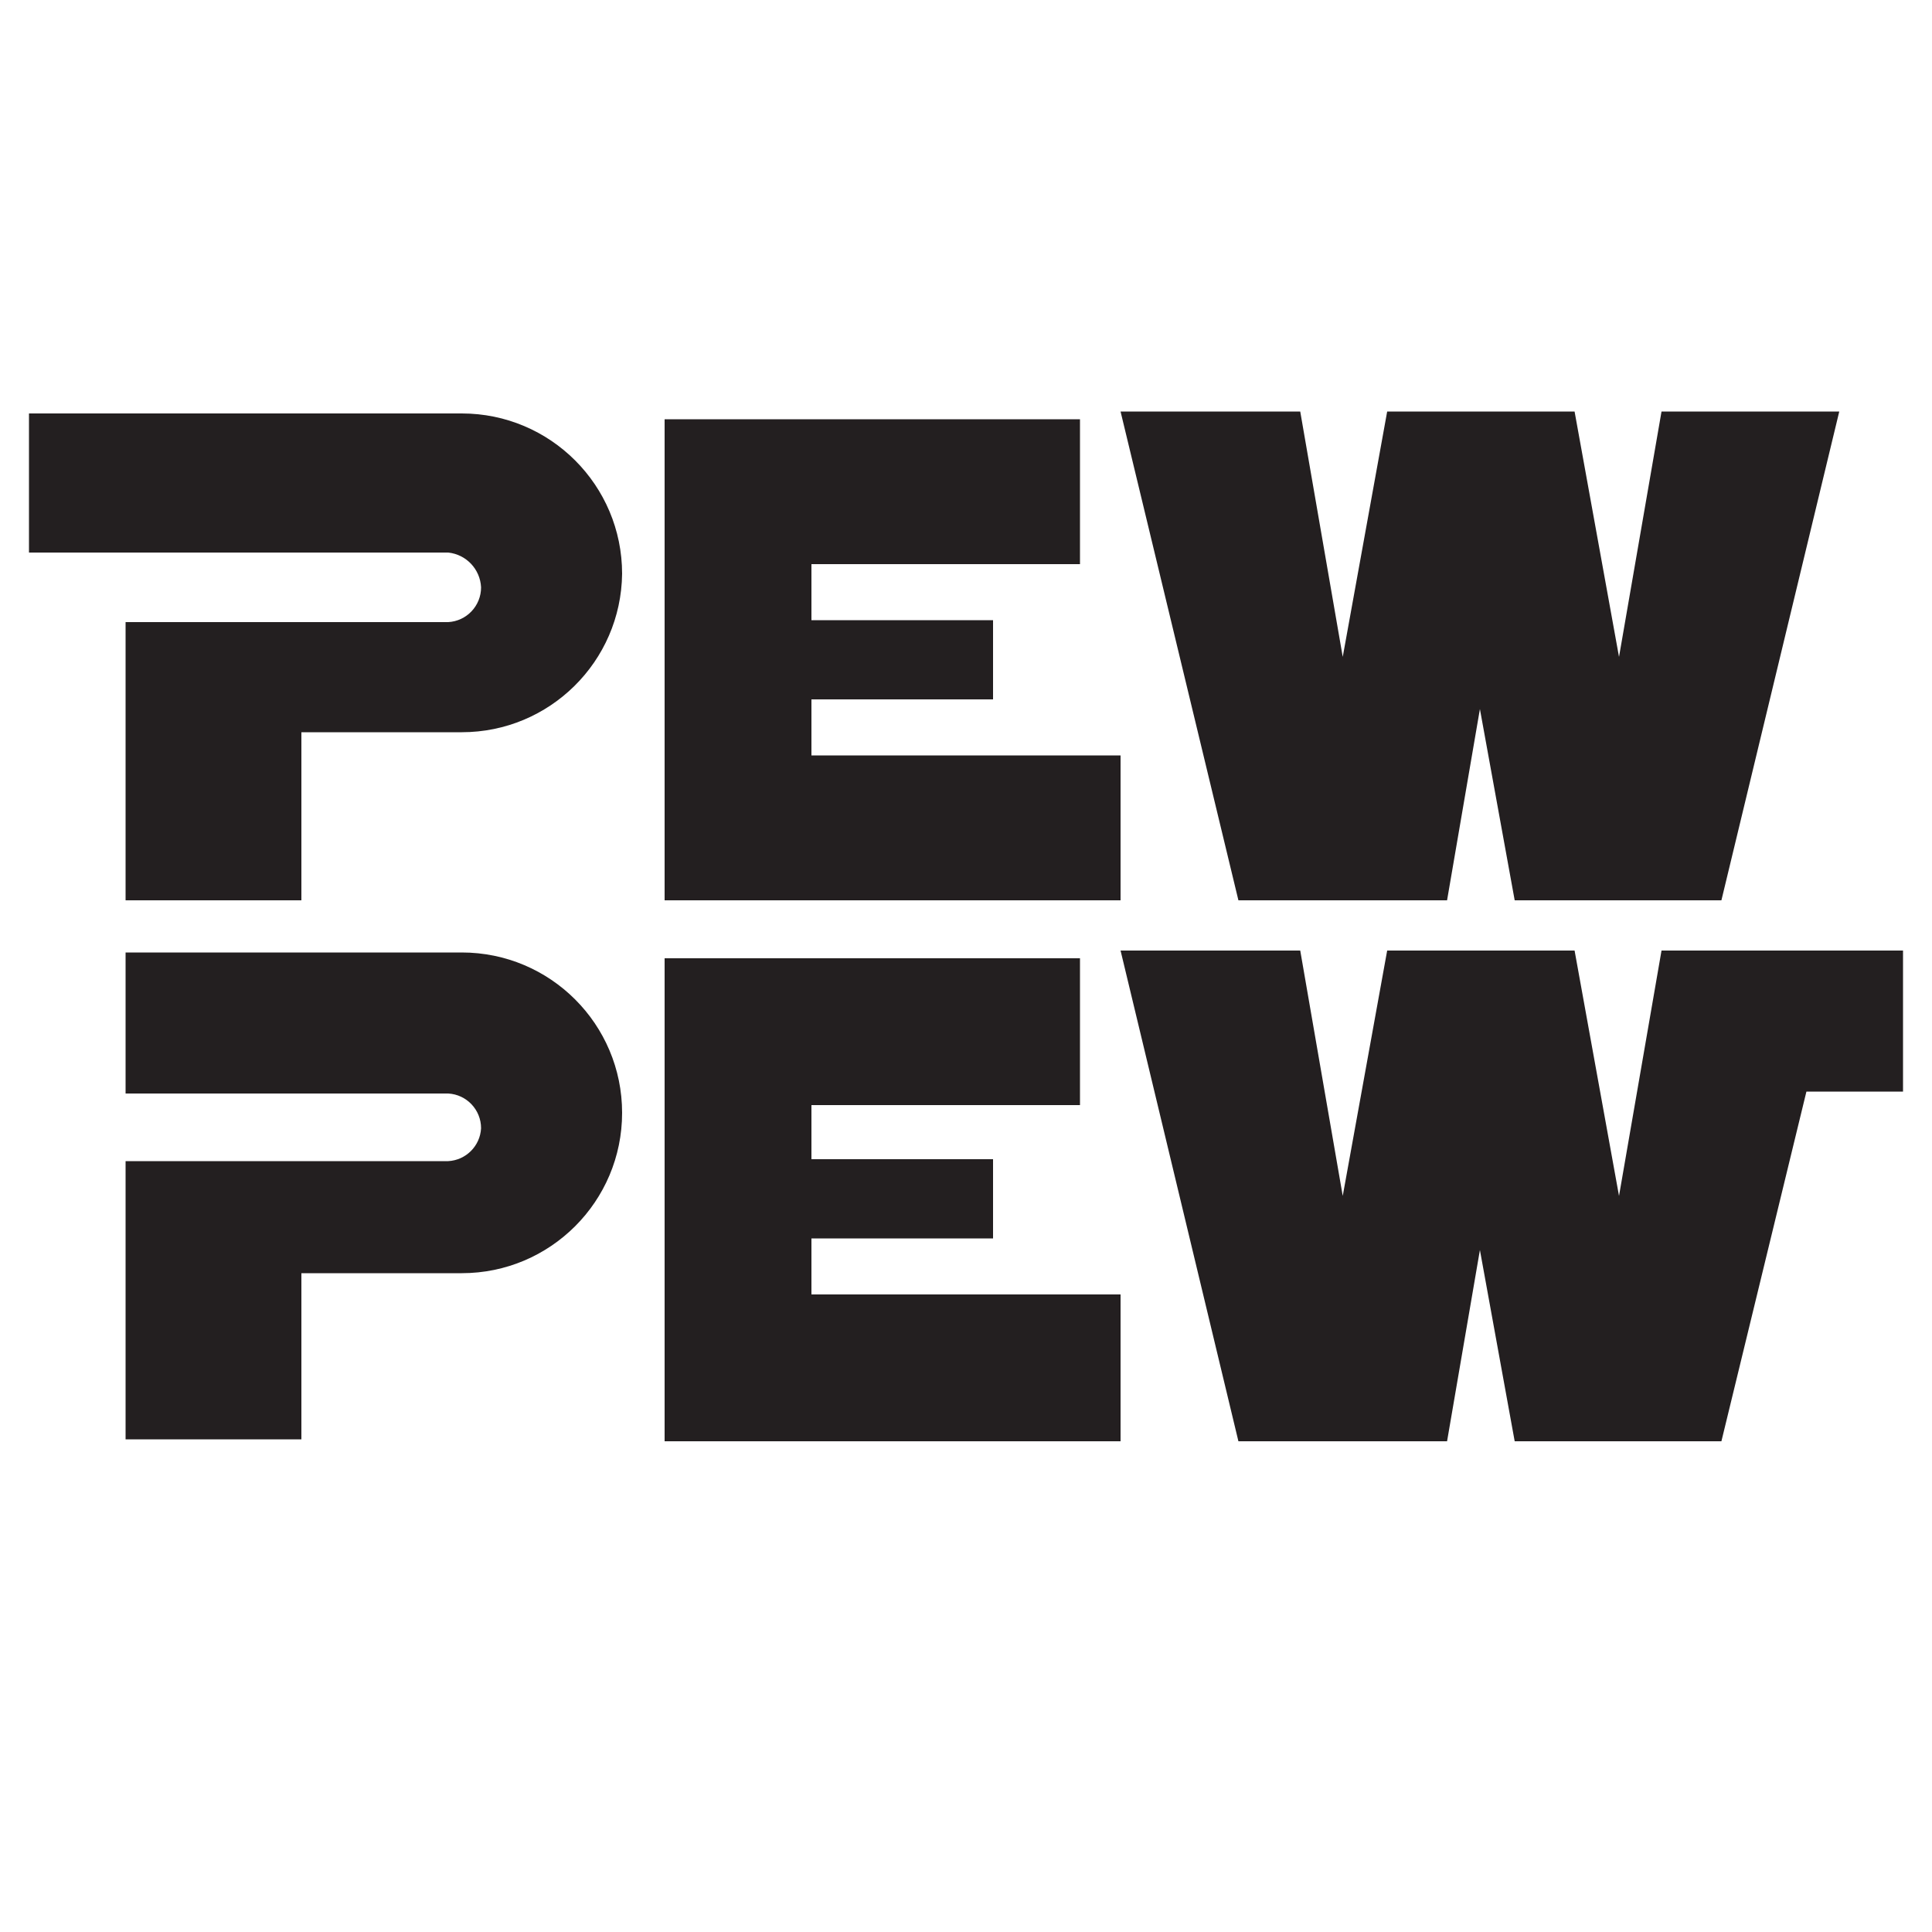
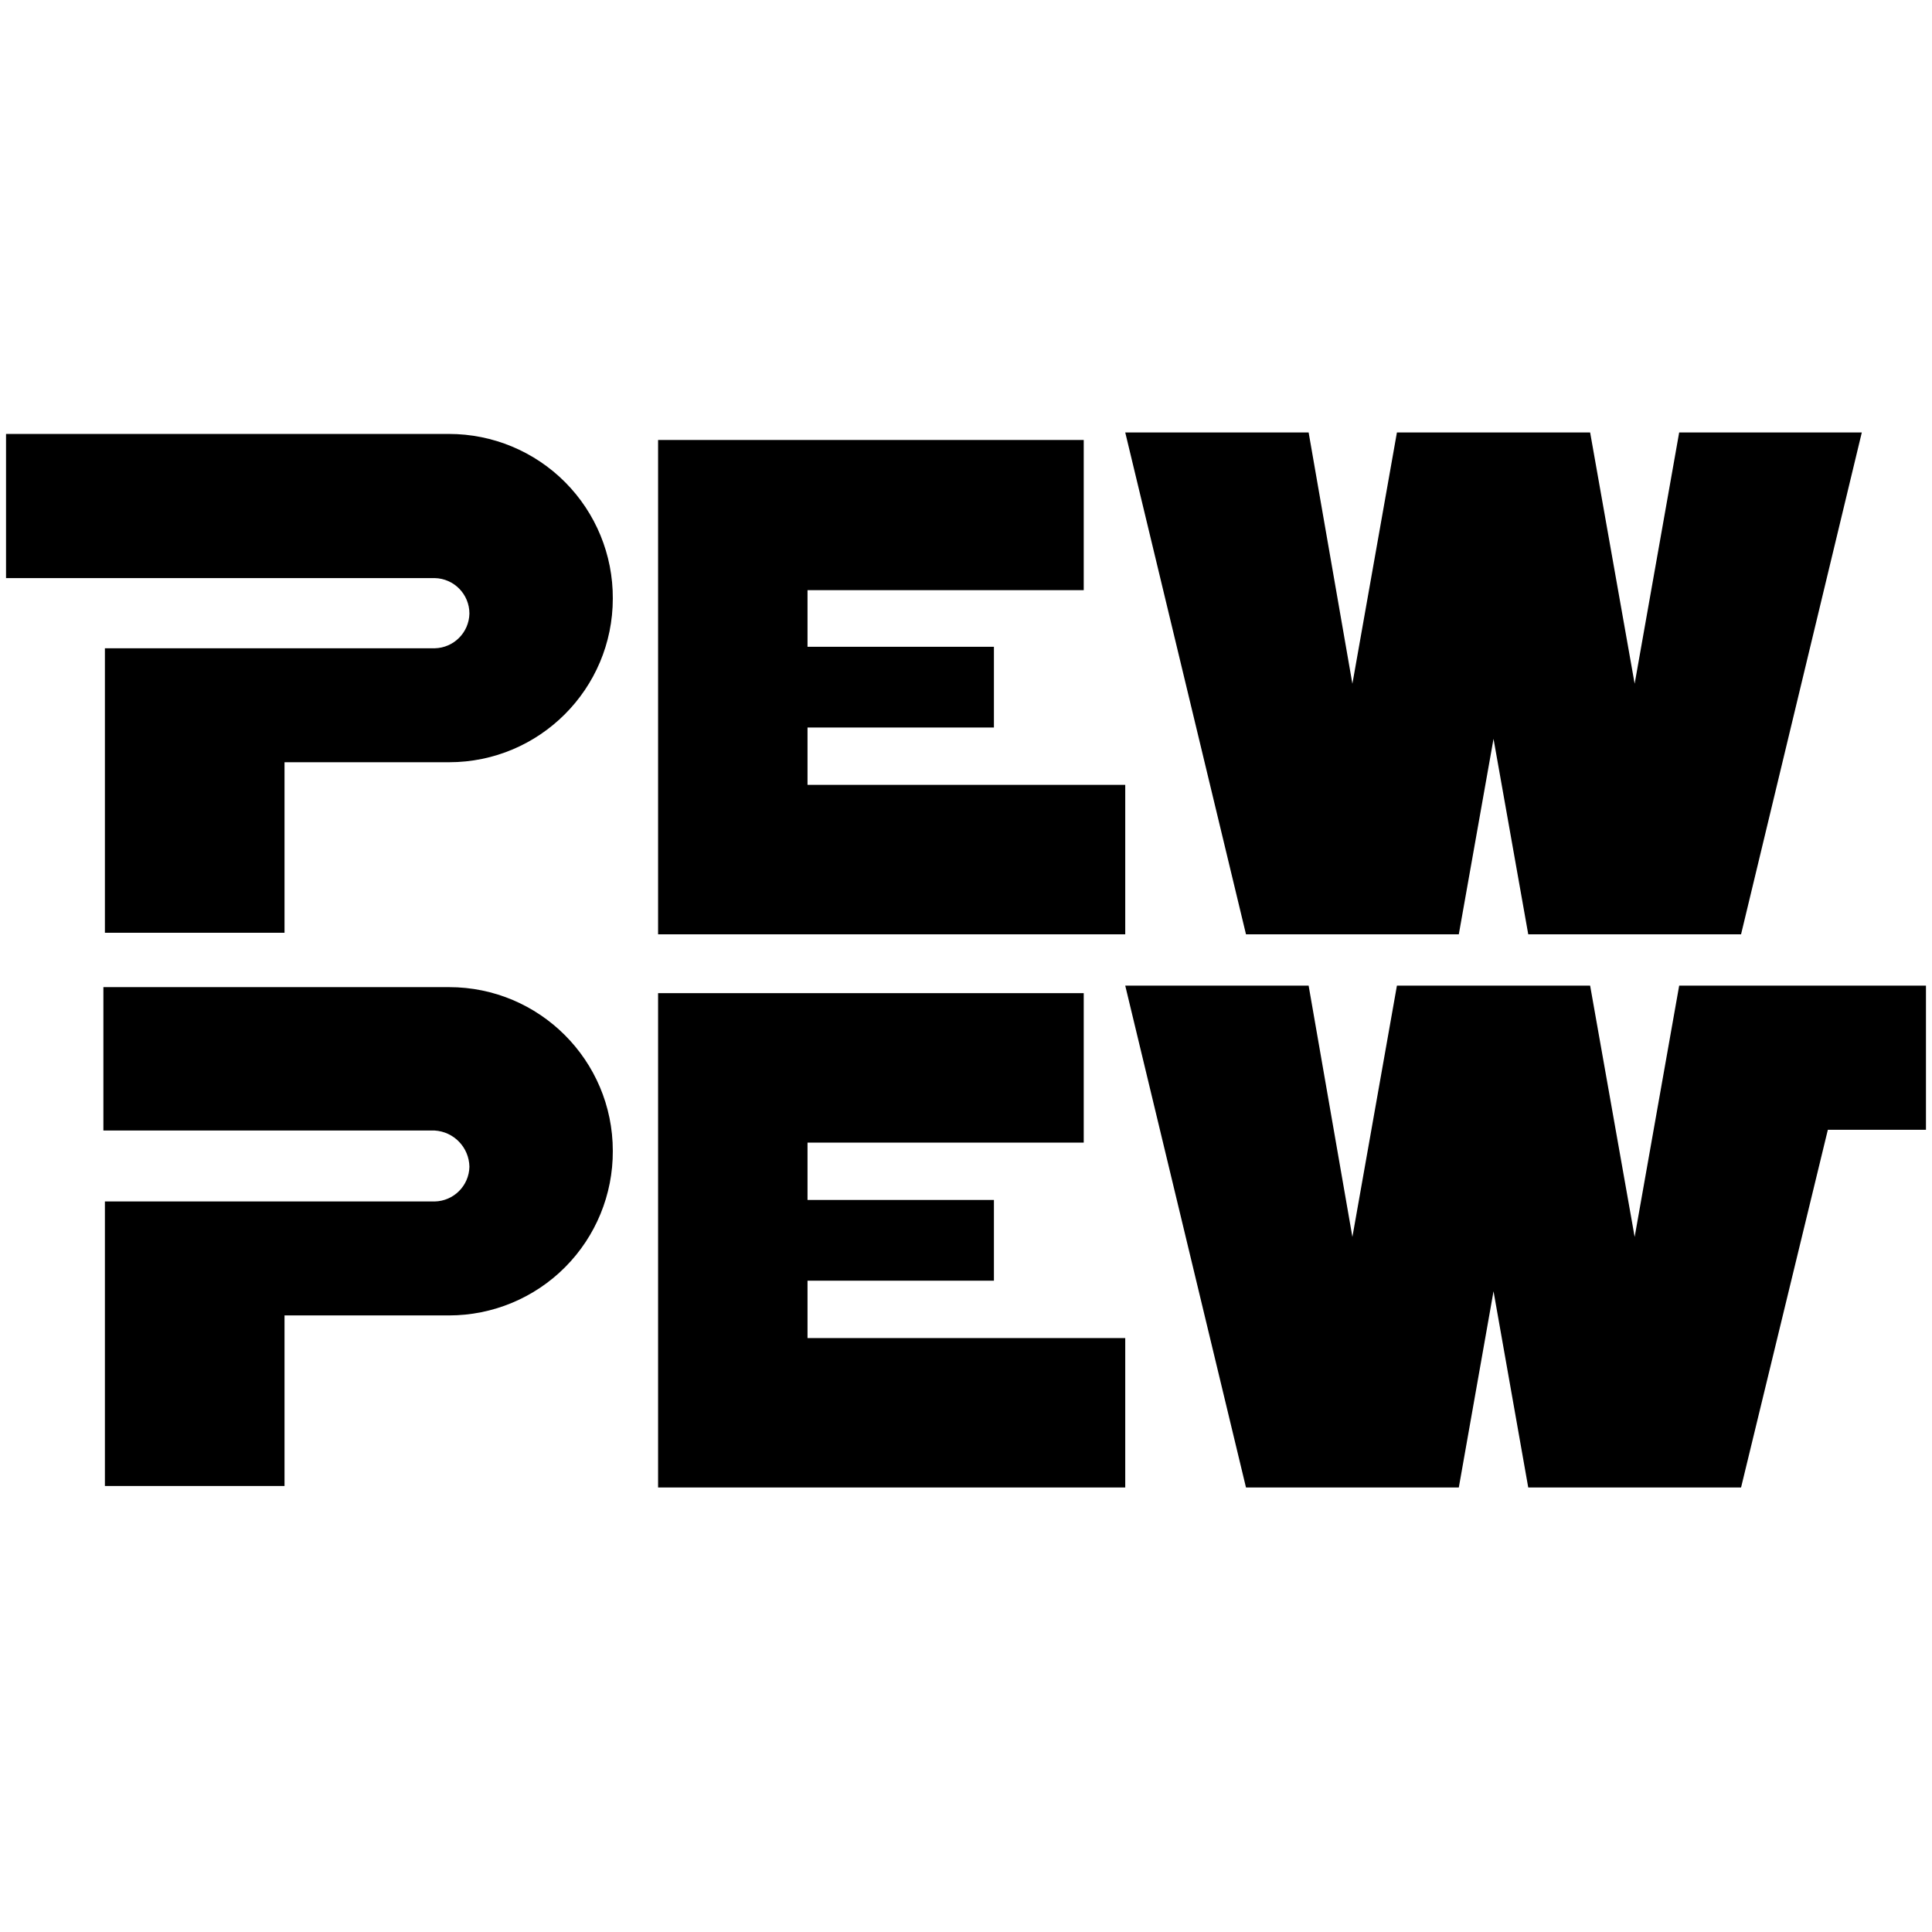
- <svg xmlns="http://www.w3.org/2000/svg" width="100" height="100" viewBox="0 0 100 100">
-   <path fill="#231f20" d="M6.5 32.2h16.7a1.8 1.8 0 0 0 1.7-1.8 1.9 1.9 0 0 0-1.7-1.8H1.5v-7.2h22.4a8.3 8.3 0 0 1 8.3 8.3 8.3 8.3 0 0 1-8.3 8.2h-8.3v8.7H6.5zM42 39.1v-2.9h9.4v-4.1H42v-2.9h13.9v-7.5H34.4v24.9H58v-7.5H42zm44-17.8L83.8 34l-2.3-12.7h-9.7L69.5 34l-2.2-12.7H58l6.1 25.3h10.8l1.7-9.9 1.8 9.9h10.7l6.1-25.3H86zM6.5 60.1h16.7a1.8 1.8 0 0 0 1.7-1.7 1.8 1.8 0 0 0-1.7-1.8H6.5v-7.3h17.4a8.3 8.3 0 0 1 8.3 8.3 8.3 8.3 0 0 1-8.3 8.3h-8.3v8.6H6.5zM42 67v-2.9h9.4V60H42v-2.8h13.9v-7.6H34.4v25H58V67H42zm56.5-17.8H86l-2.2 12.7-2.3-12.7h-9.7l-2.3 12.7-2.2-12.7H58l6.1 25.4h10.8l1.7-9.9 1.8 9.9h10.7l4.4-18.1h5v-7.3z" />
+ <svg xmlns="http://www.w3.org/2000/svg" width="256" height="256" viewBox="0 0 256 256">
+   <path d="M13.9 85.9h43.7a4.7 4.7 0 0 0 4.6-4.6 4.7 4.7 0 0 0-4.6-4.7H.8V57.5h58.7a21.7 21.7 0 0 1 21.7 21.8A21.7 21.7 0 0 1 59.5 101H37.7v22.6H13.9zM107 104v-7.6h24.7V85.7H107v-7.5h36.6V58.3H87.2v65.5h61.9V104H107zm115.5-46.7l-5.9 33.3-5.9-33.3h-25.6l-5.9 33.3-5.8-33.3h-24.3l16 66.5h28.2l4.6-25.9 4.6 25.9h28.2l16-66.5h-24.2zM13.9 159.2h43.7a4.7 4.7 0 0 0 4.6-4.6 4.9 4.9 0 0 0-4.6-4.8H13.7v-19h45.8a21.7 21.7 0 0 1 21.7 21.7 21.7 21.7 0 0 1-21.7 21.8H37.7v22.6H13.9zm93.1 18.1v-7.6h24.7V159H107v-7.6h36.6v-19.8H87.2v65.5h61.9v-19.8H107zm148.2-46.7h-32.7l-5.9 33.3-5.9-33.3h-25.6l-5.9 33.3-5.8-33.3h-24.3l16 66.5h28.2l4.6-26 4.6 26h28.2l11.5-47.4h13v-19.1z" />
</svg>
